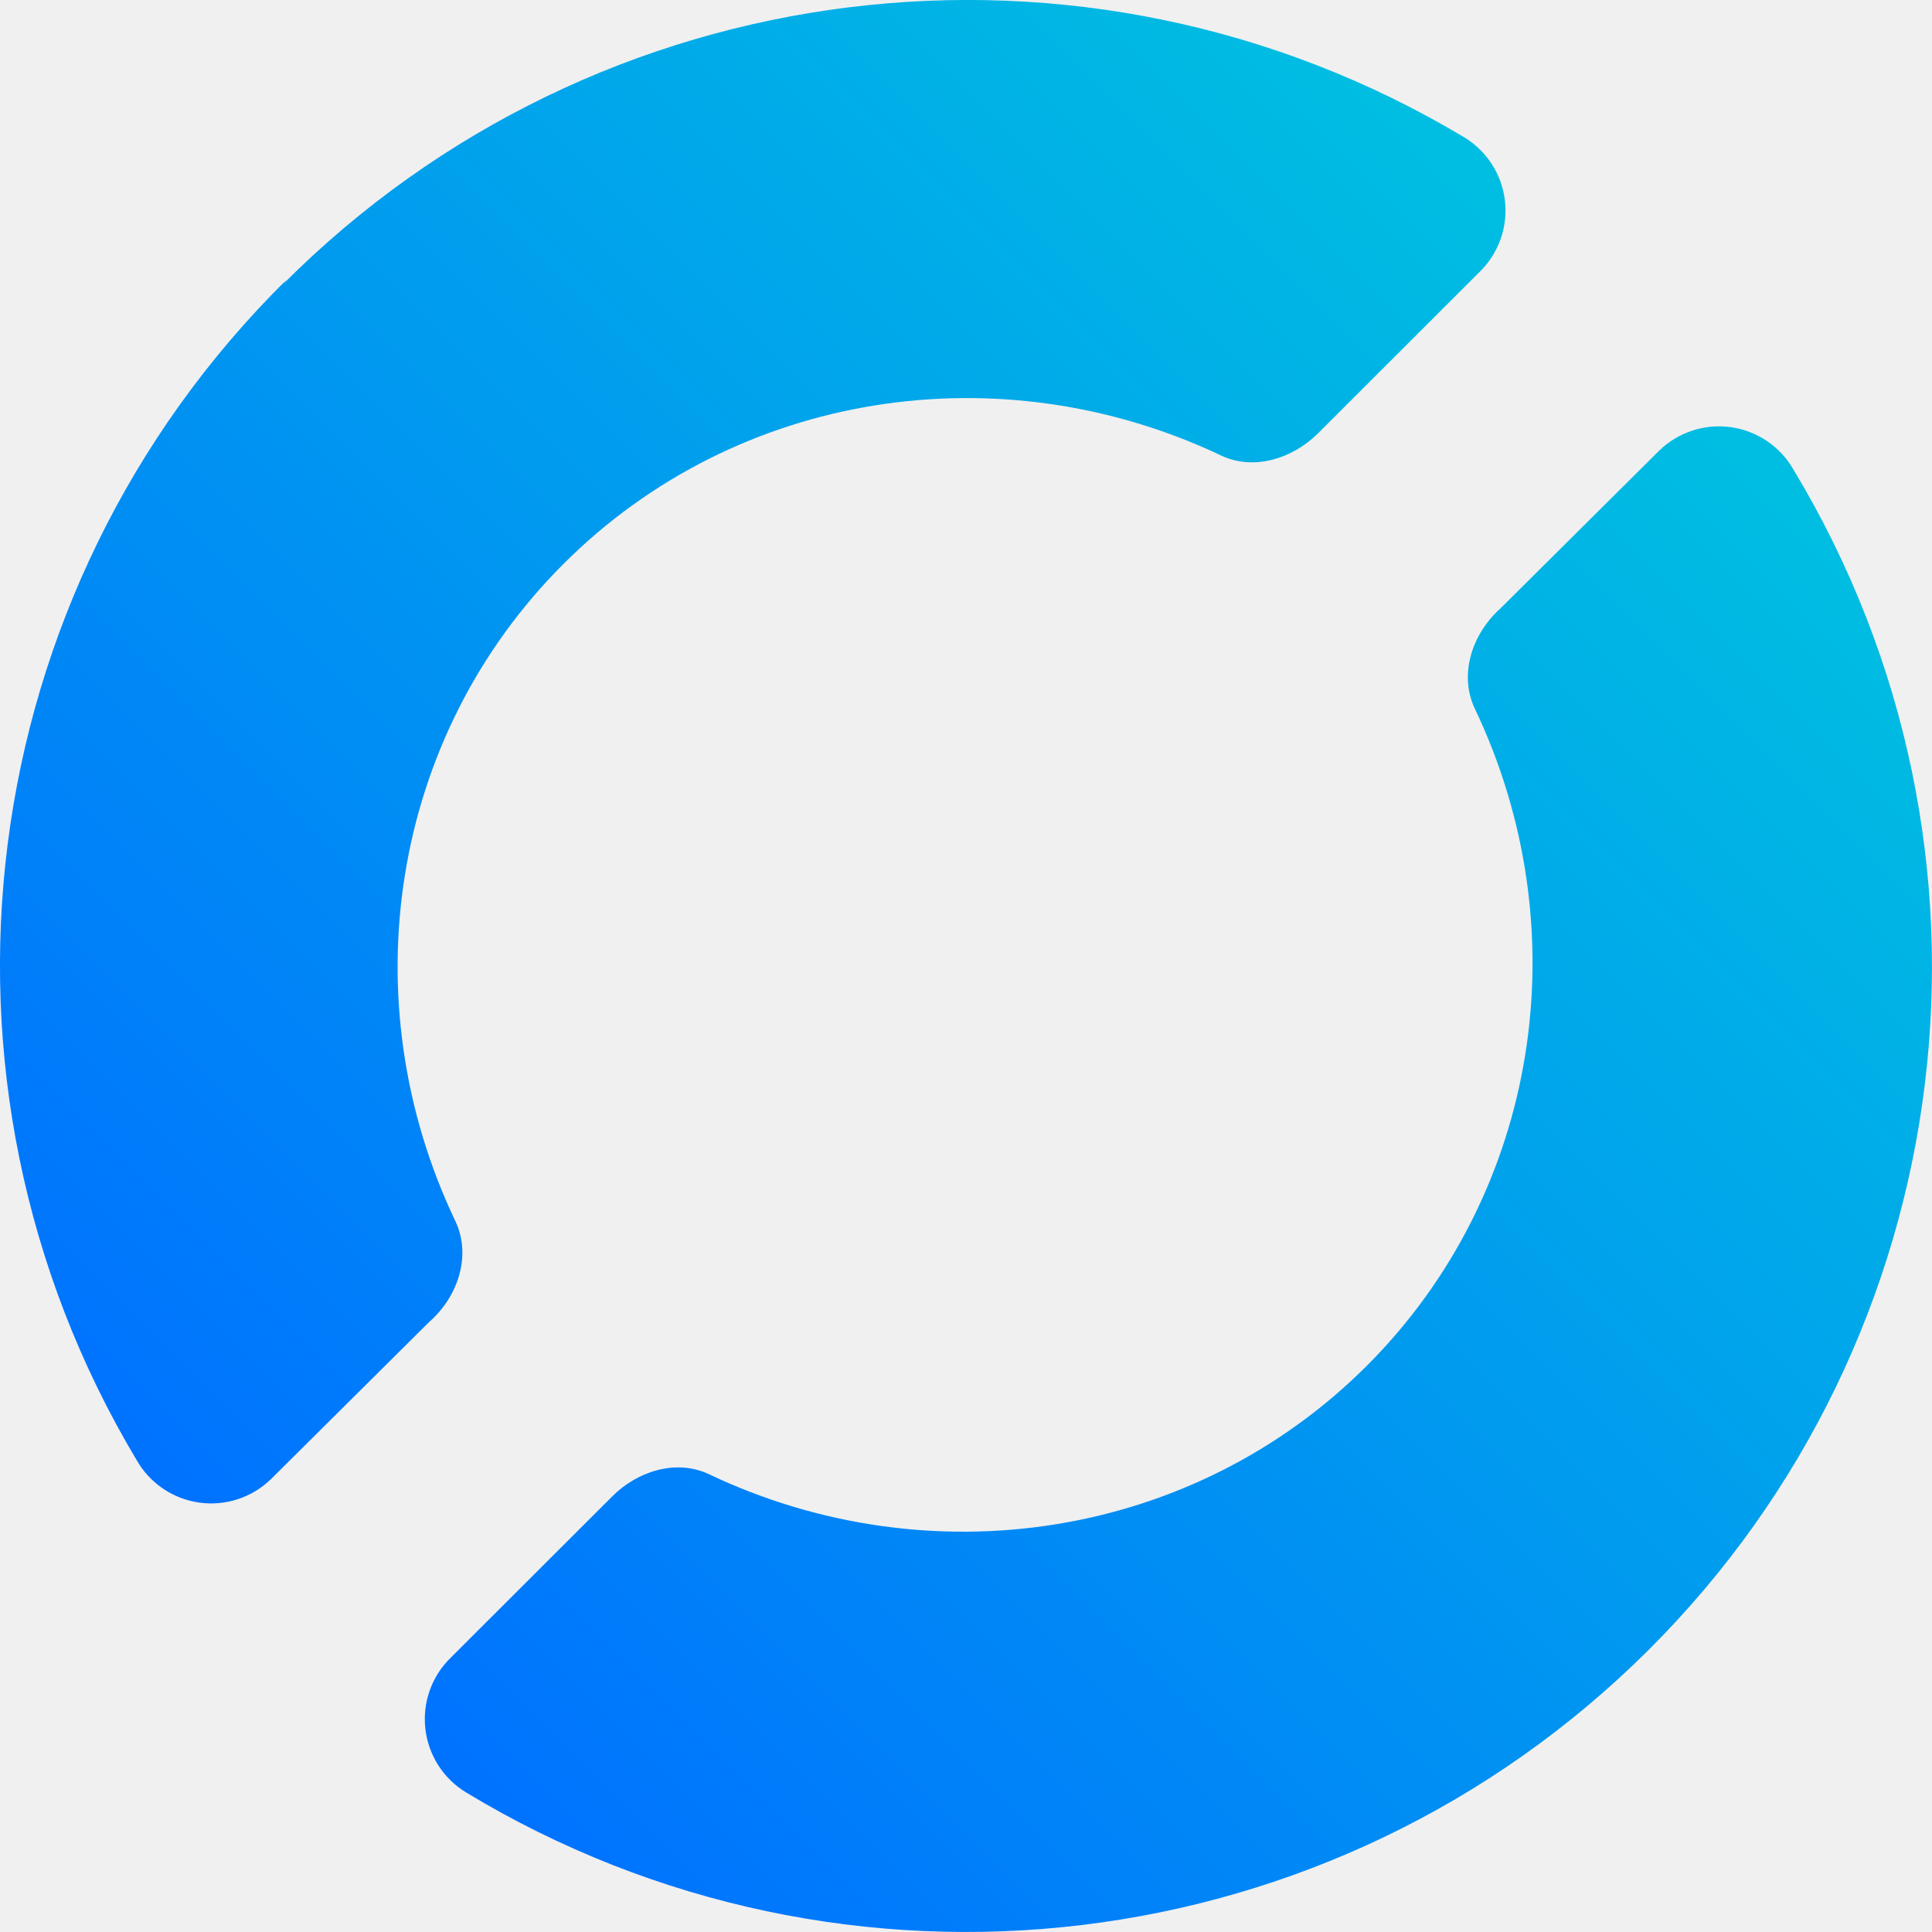
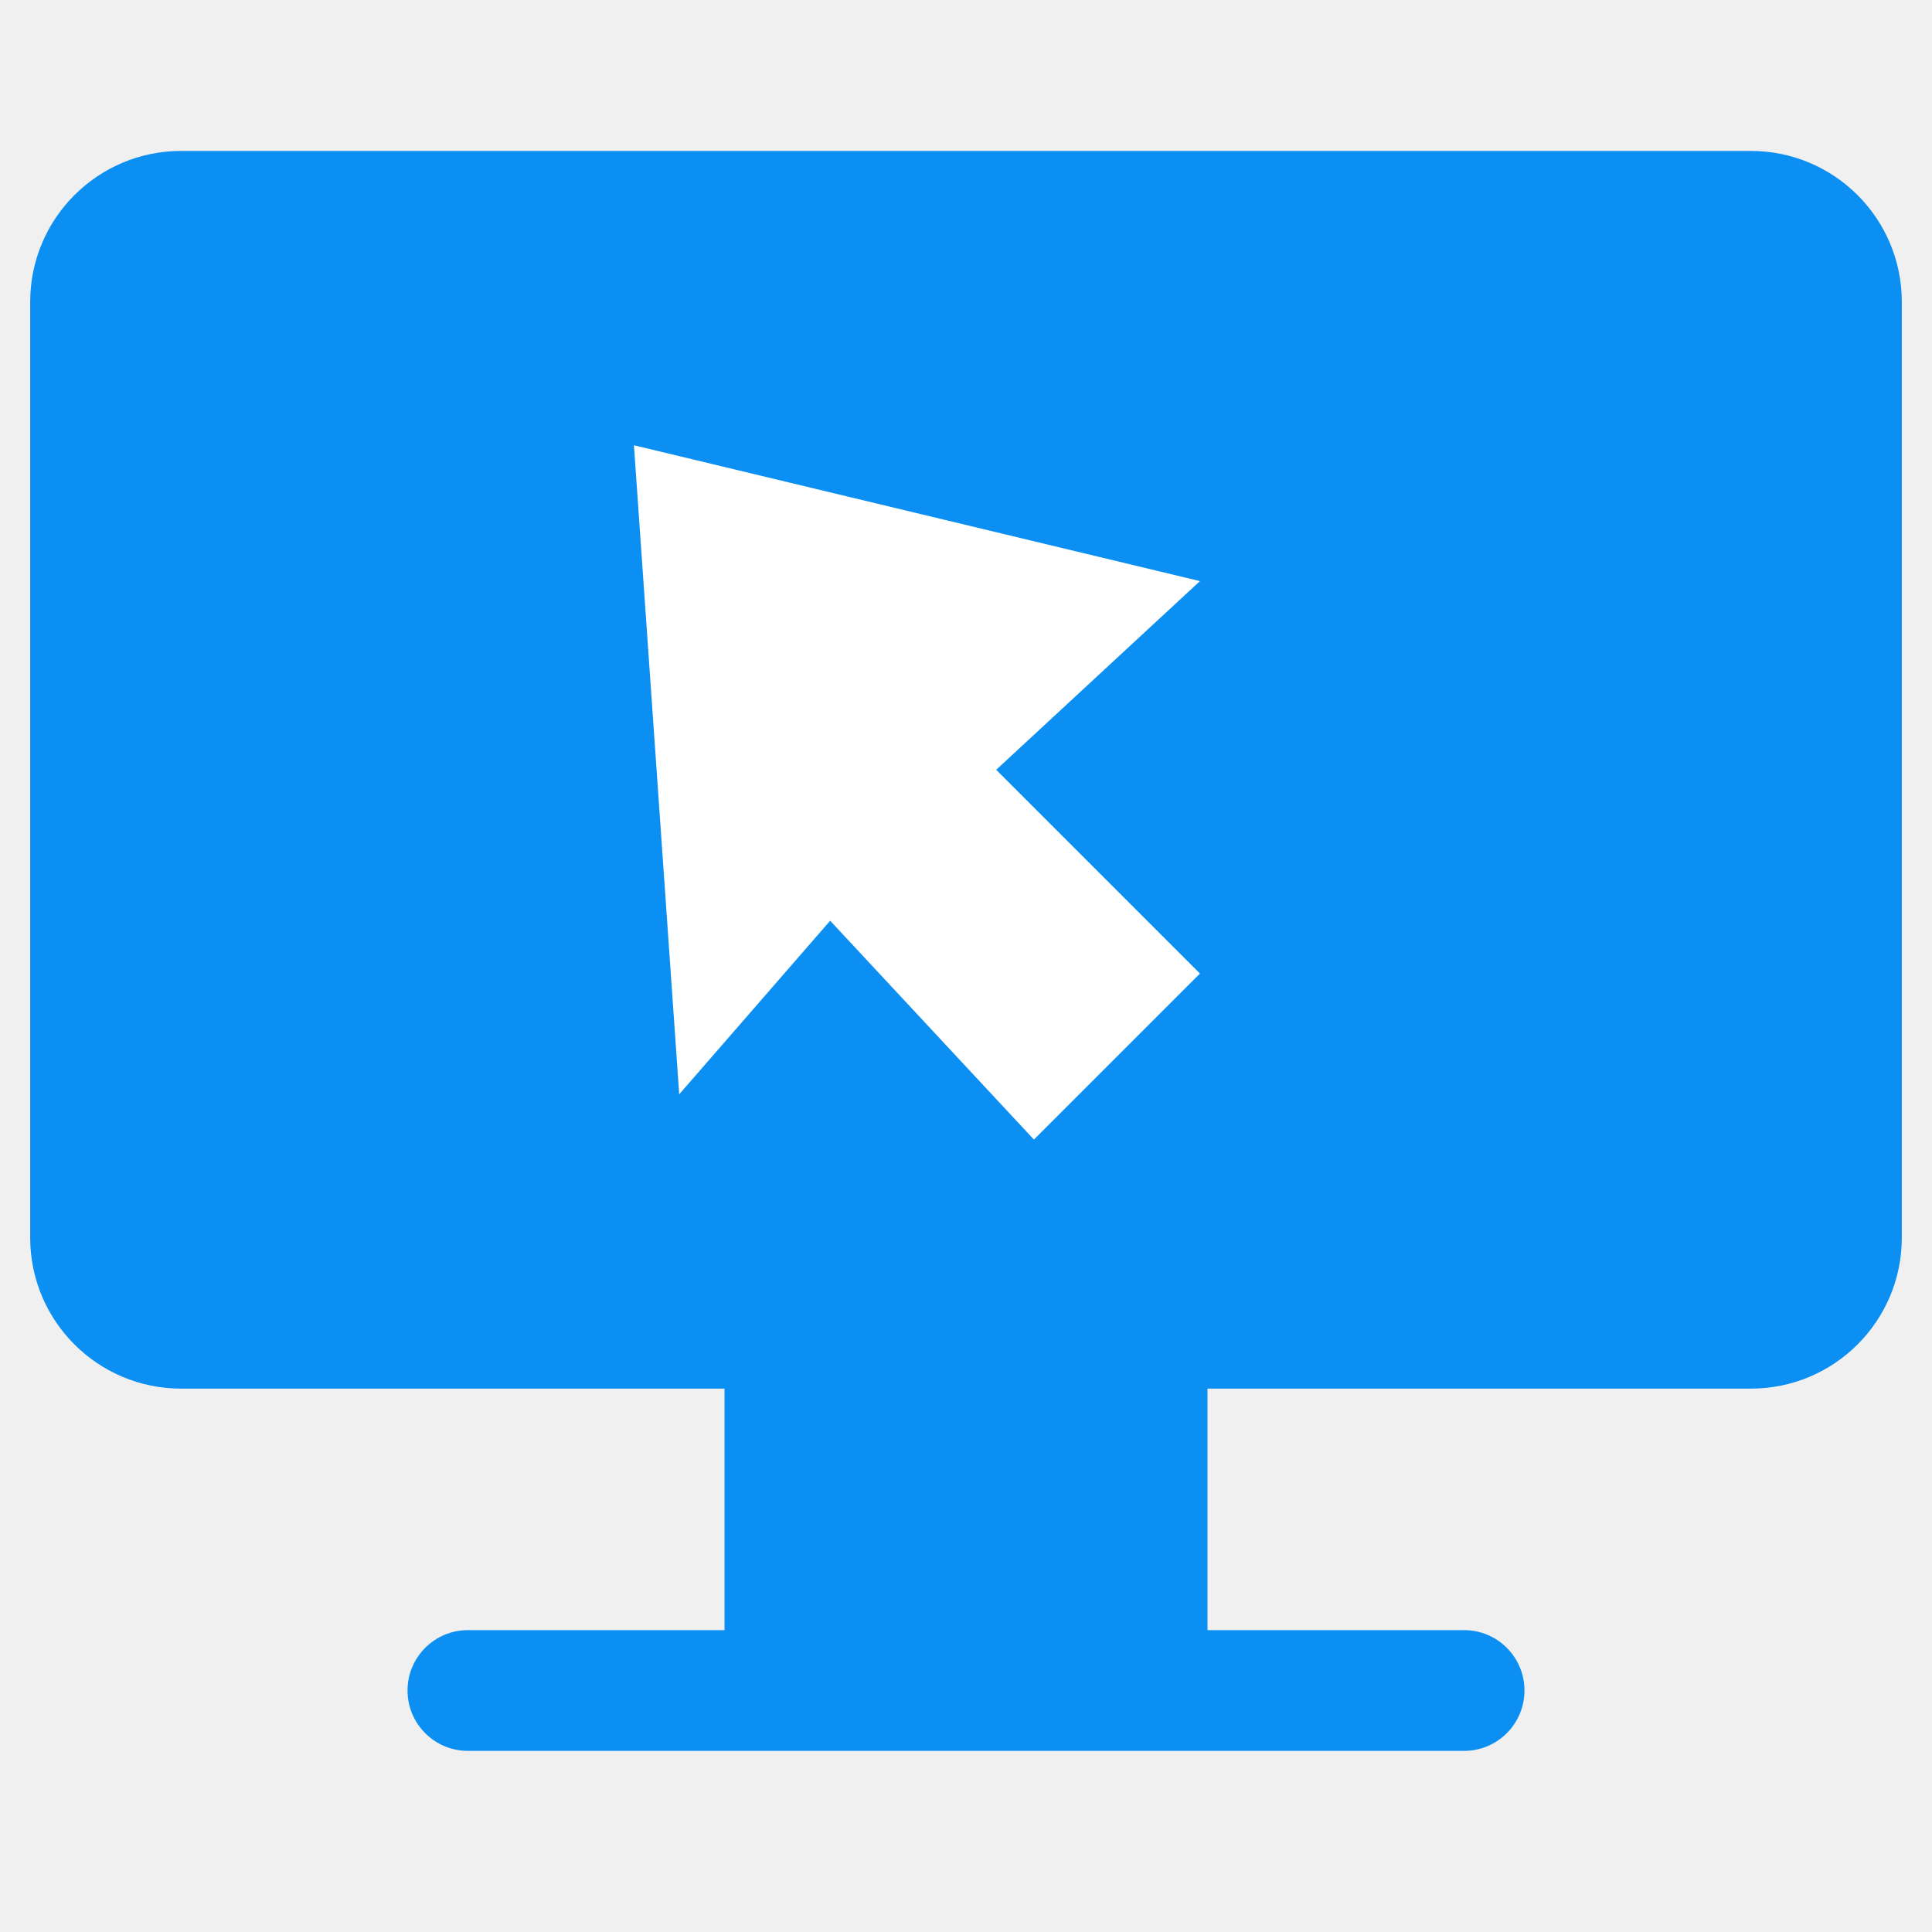
- <svg xmlns="http://www.w3.org/2000/svg" xmlns:xlink="http://www.w3.org/1999/xlink" xml:space="preserve" viewBox="66.993 897.484 26 26">
-   <linearGradient id="a" x1=".148" x2=".845" y1=".851" y2=".154" gradientTransform="matrix(26.301 0 0 26.331 90.674 911.757)" gradientUnits="userSpaceOnUse">
-     <stop offset="0" stop-color="#0071ff" />
-     <stop offset="1" stop-color="#00bfe1" />
-   </linearGradient>
-   <defs>
-     <linearGradient xlink:href="#a" id="b" x1=".148" x2=".845" y1=".851" y2=".154" gradientTransform="matrix(26.00048 0 0 25.99935 66.993 897.485)" gradientUnits="userSpaceOnUse" />
-   </defs>
-   <path fill="url(#b)" d="m89.318 903.552-2.135 2.122c-.376.337-.558.879-.347 1.337 1.422 2.976.882 6.524-1.452 8.856-2.335 2.331-5.887 2.87-8.866 1.449-.439-.197-.954-.03-1.292.312l-2.17 2.167a1.154 1.154 0 0 0 .208 1.81 13.005 13.005 0 0 0 15.91-1.912 12.97 12.97 0 0 0 1.956-15.887 1.154 1.154 0 0 0-1.812-.254zm-18.467-2.305a12.969 12.969 0 0 0-2.02 15.885 1.154 1.154 0 0 0 1.812.254l2.124-2.11c.385-.336.572-.884.359-1.348-1.423-2.976-.884-6.524 1.451-8.856 2.334-2.332 5.887-2.871 8.866-1.45.434.194.942.033 1.281-.3l2.182-2.18a1.152 1.152 0 0 0-.208-1.81 13.009 13.009 0 0 0-15.893 1.973z" />
+ <svg xmlns="http://www.w3.org/2000/svg" viewBox="0 0 256 256" data-enterprise-icon="remote-monitor">
+   <rect x="4" y="20" width="248" height="164" rx="20" fill="#0b8ff3" />
+   <rect x="96" y="176" width="64" height="48" fill="#0b8ff3" />
+   <rect x="54" y="216" width="148" height="16" rx="8" fill="#0b8ff3" />
+   <path fill="#fff" d="M84 59l75 18-27 25 27 27-22 22-27-29-20 23z" />
</svg>
